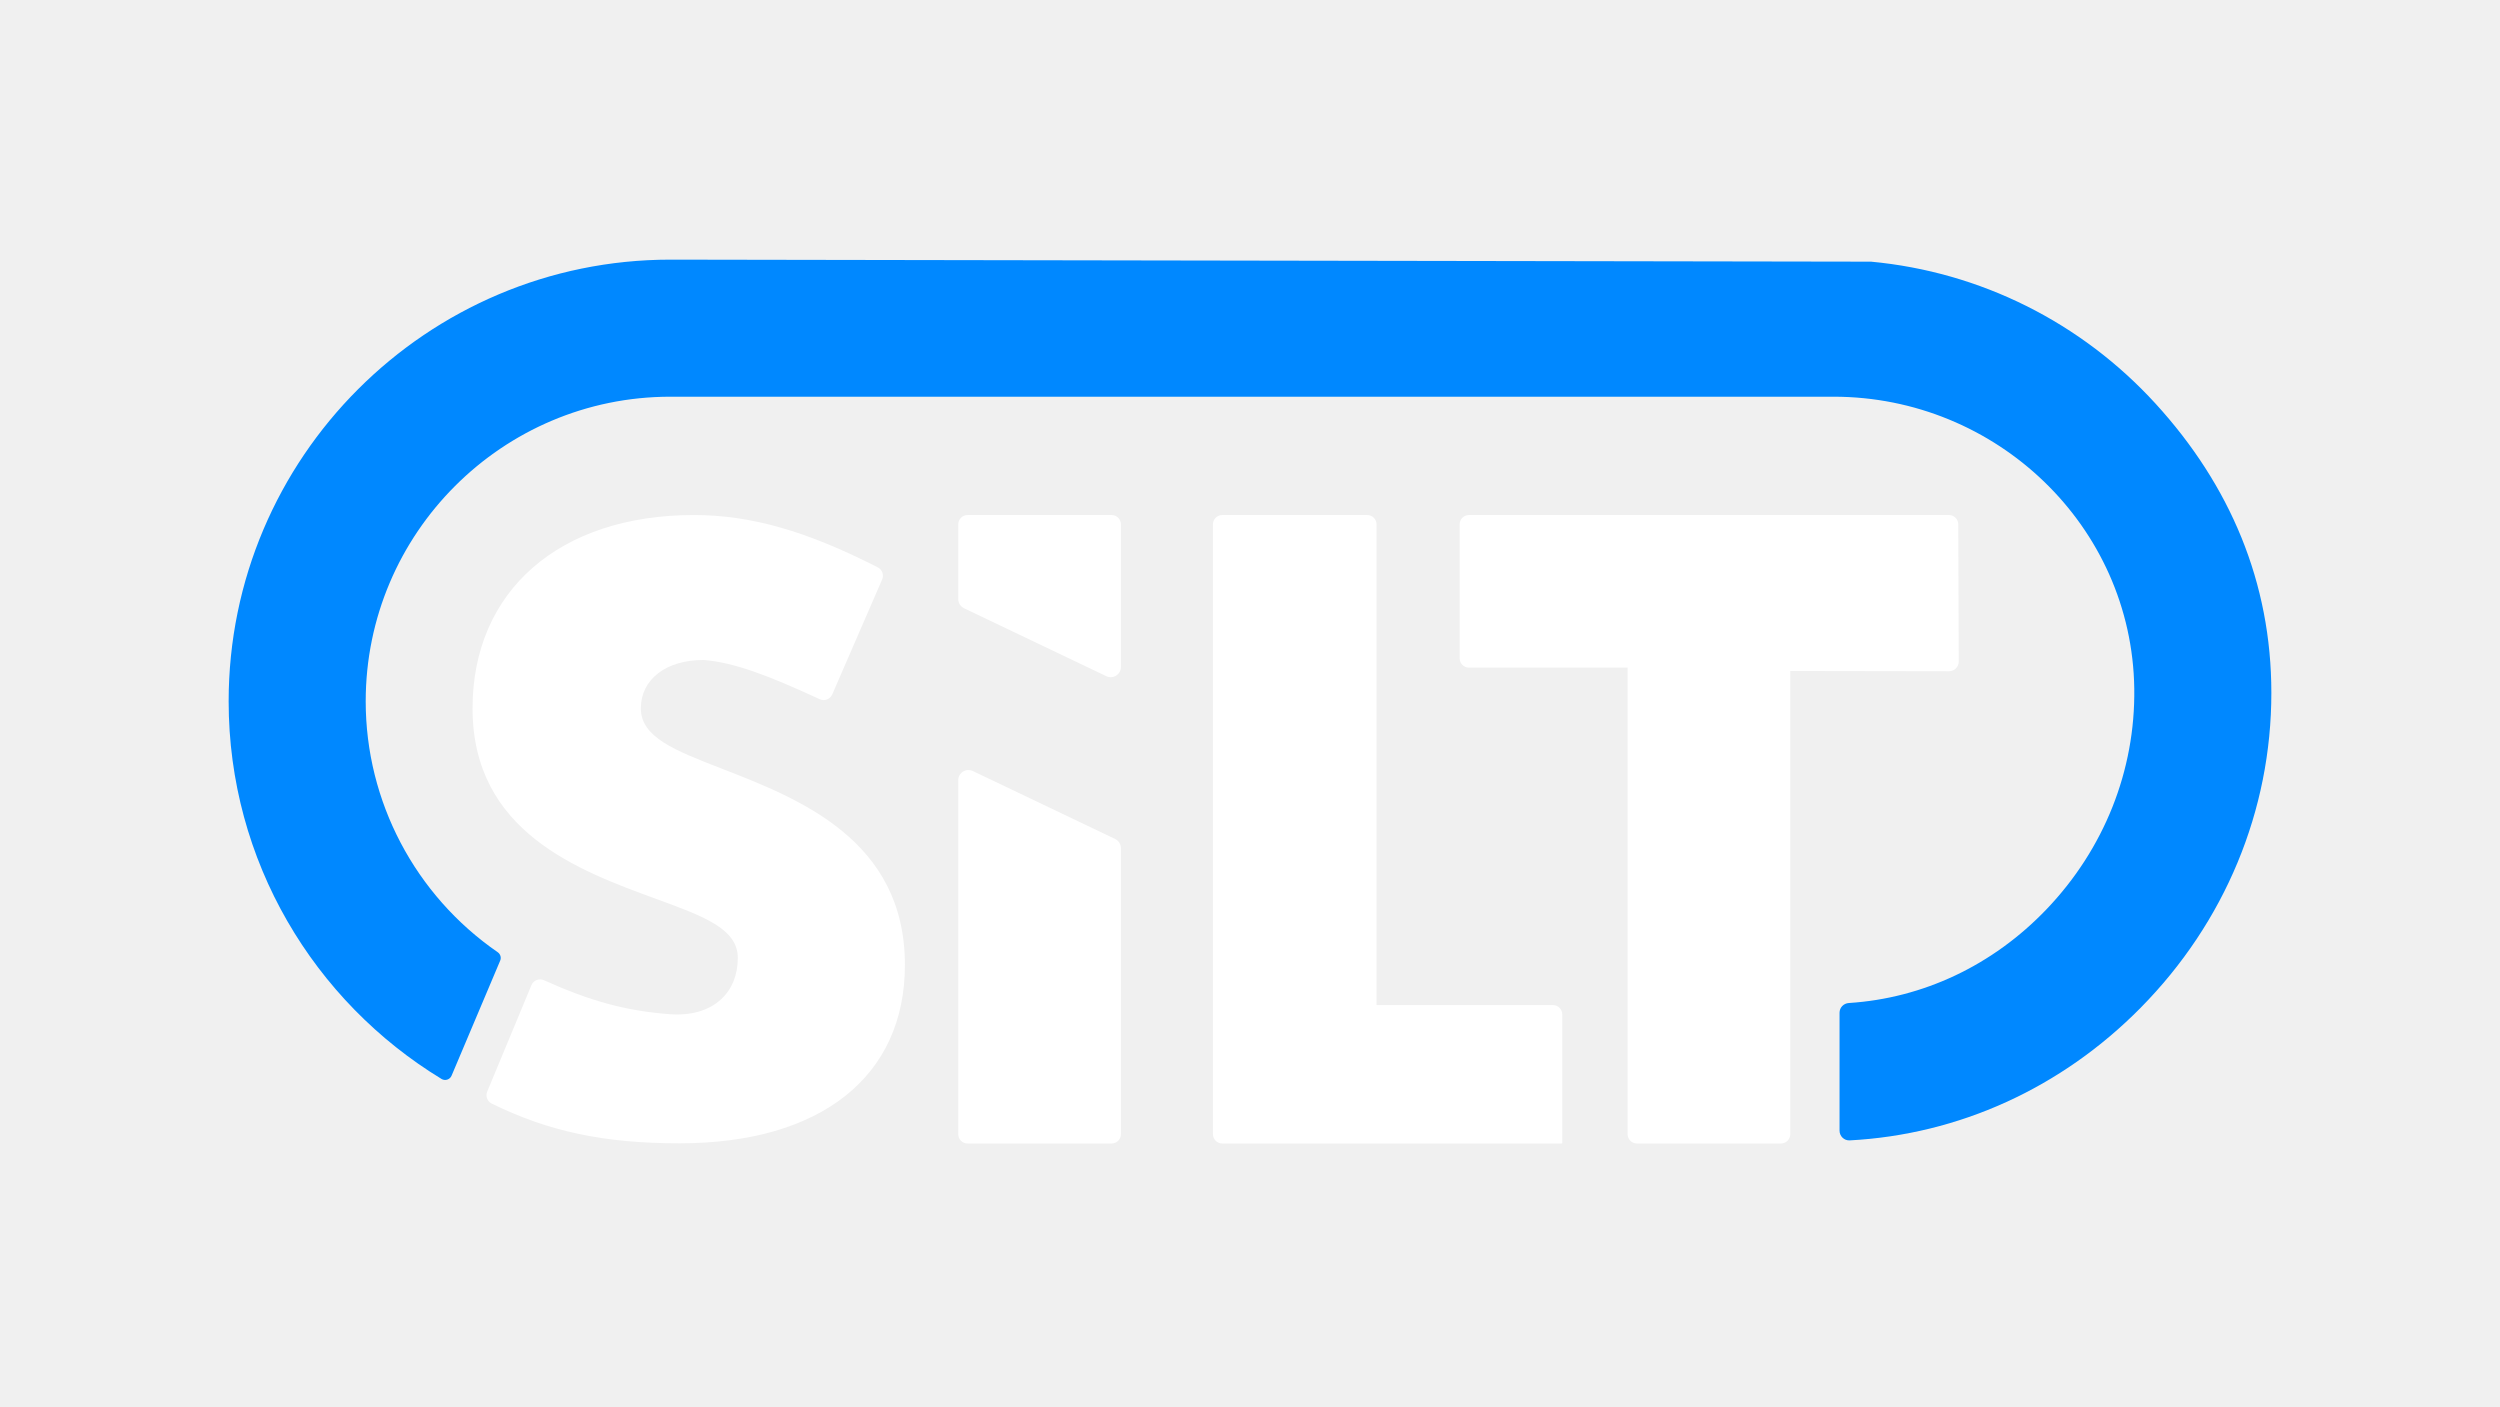
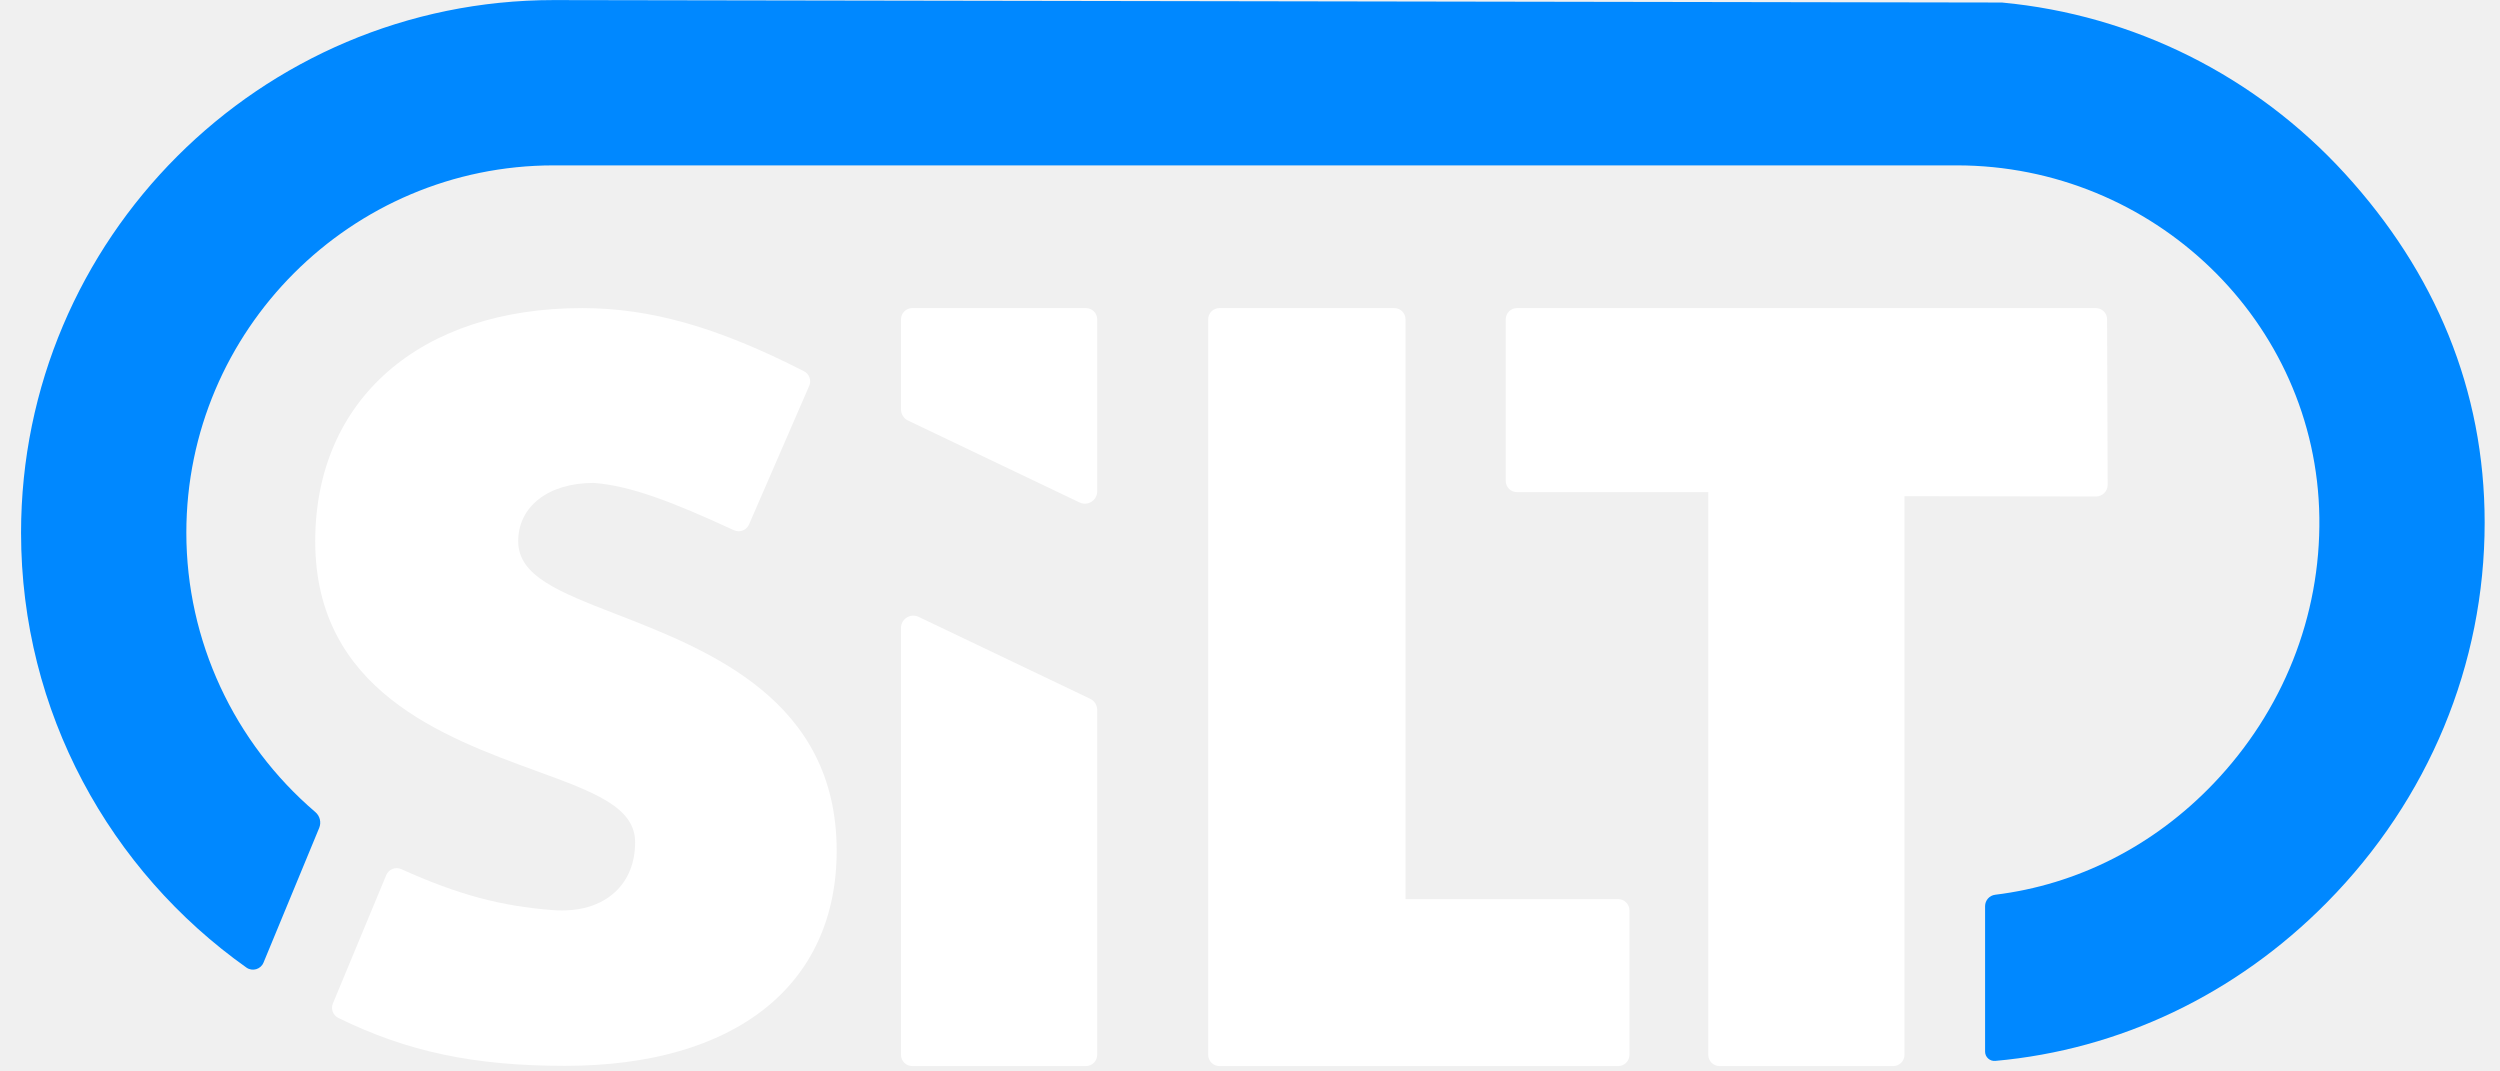
- <svg xmlns="http://www.w3.org/2000/svg" id="Layer_1" viewBox="0 0 1920 1080">
-   <defs>
-     <style>.cls-1{fill:#08f;}.cls-2{fill:#fff;}</style>
-   </defs>
-   <g>
-     <path class="cls-2" d="M853.69,395.54h-110.58c-3.97,0-7.18,3.21-7.18,7.18v57.33c0,3.02,1.74,5.77,4.46,7.08l109.26,52.18c5.2,2.49,11.22-1.31,11.22-7.08v-109.51c0-3.97-3.22-7.18-7.18-7.18Z" />
-     <path class="cls-2" d="M1503.96,402.69c-.02-3.96-3.23-7.15-7.18-7.15h-368.59c-3.97,0-7.18,3.21-7.18,7.18v102.84c0,3.97,3.22,7.18,7.18,7.18h121.8v358.29c0,3.97,3.22,7.18,7.18,7.18h110.58c3.97,0,7.18-3.22,7.18-7.18v-355.72l121.93,.2c4.12,0,7.47-3.34,7.45-7.47l-.37-105.36Z" />
-     <path class="cls-2" d="M1192.62,771.9h-135.42V402.72c0-3.97-3.22-7.18-7.18-7.18h-111.3c-3.97,0-7.18,3.22-7.18,7.18v468.31c0,3.97,3.22,7.18,7.18,7.18h260.71c.12-.08,.26-.21,.38-.34v-98.79c0-3.97-3.22-7.18-7.18-7.18Z" />
-     <path class="cls-2" d="M856.41,644.34l-109.26-52.18c-5.2-2.49-11.22,1.31-11.22,7.08v271.79c0,3.97,3.22,7.18,7.18,7.18h110.58c3.97,0,7.18-3.22,7.18-7.18v-219.62c0-3.02-1.74-5.77-4.46-7.08Z" />
-     <path class="cls-2" d="M554.11,590.25c-35.96-13.97-61.94-24.06-61.94-46.24s19.24-37.13,47.89-37.13l.96,.04c22.97,1.96,48.87,11.75,88.52,30.07,3.66,1.69,8.01,.04,9.61-3.65l38.34-88.31c1.51-3.47,.06-7.53-3.3-9.25-54.91-28.08-97.82-40.24-141.3-40.24-103.25,0-169.97,58.28-169.97,148.47,0,94.84,81.51,124.62,141.03,146.36,36.39,13.3,62.68,22.9,62.68,45.29,0,13.03-4.4,23.99-12.73,31.7-9.51,8.81-23.27,12.79-39.79,11.53-33.1-2.54-60.26-9.8-96.39-26.09-3.68-1.66-8.02,.07-9.57,3.79l-33.97,81.74c-1.45,3.48,.03,7.53,3.41,9.19,43.96,21.6,86.61,30.55,144.34,30.55,108.35,0,173.04-51.21,173.04-136.99,0-96.11-81.42-127.74-140.86-150.83Z" />
-   </g>
-   <path class="cls-1" d="M1655.48,310.01c-57.11-62.51-134.69-101.22-218.49-109.05l-922.2-1.56c-187.02,0-339.19,152.17-339.19,339.21,0,122.77,65.57,230.49,163.52,290.04,2.77,1.69,6.42,.47,7.68-2.52l37.34-88.36c.99-2.35,.18-5.05-1.92-6.49-.01,0-.02-.02-.04-.02-63.45-43.81-101.32-115.83-101.32-192.64,0-129,104.95-233.95,233.95-233.95h893.4c124.91,0,229.18,99.25,230.91,224.15,.87,62.92-23.15,123.24-67.41,169.52-41.19,43.06-94.75,68.31-151.83,71.98-3.98,.26-7.11,3.48-7.11,7.47v90.55c0,4.25,3.54,7.7,7.79,7.48,83.78-4.43,162.6-40.19,223.45-101.84,64.74-65.6,100.39-151.49,100.39-241.84,0-84.66-31.58-159.37-88.92-222.13Z" />
+ <svg xmlns="http://www.w3.org/2000/svg" width="2410" height="1032" viewBox="0 0 2410 1032" fill="none">
+   <path d="M1046.83 297H879.428C873.418 297 868.559 301.859 868.559 307.869V394.659C868.559 399.23 871.193 403.394 875.31 405.377L1040.71 484.37C1048.59 488.14 1057.7 482.387 1057.7 473.652V307.869C1057.7 301.859 1052.83 297 1046.83 297Z" fill="white" />
+   <path d="M2031.25 307.824C2031.22 301.829 2026.36 297 2020.38 297H1462.39C1456.38 297 1451.52 301.859 1451.52 307.869V463.554C1451.52 469.564 1456.39 474.424 1462.39 474.424H1646.77V1016.83C1646.77 1022.84 1651.65 1027.69 1657.64 1027.69H1825.05C1831.06 1027.69 1835.92 1022.82 1835.92 1016.83V478.315L2020.5 478.617C2026.74 478.617 2031.81 473.561 2031.78 467.309L2031.22 307.808L2031.25 307.824Z" fill="white" />
+   <path d="M1559.92 866.756H1354.92V307.869C1354.92 301.859 1350.04 297 1344.05 297H1175.55C1169.54 297 1164.68 301.874 1164.68 307.869V1016.83C1164.68 1022.84 1169.56 1027.69 1175.55 1027.69H1559.92C1565.93 1027.69 1570.79 1022.82 1570.79 1016.83V967.836V877.626C1570.79 871.616 1565.92 866.756 1559.92 866.756Z" fill="white" />
+   <path d="M1050.95 673.648L885.544 594.655C877.672 590.885 868.559 596.638 868.559 605.373V1016.83C868.559 1022.84 873.433 1027.69 879.428 1027.69H1046.83C1052.84 1027.69 1057.7 1022.82 1057.7 1016.83V684.351C1057.7 679.779 1055.07 675.616 1050.95 673.633V673.648Z" fill="white" />
+   <path d="M593.308 591.763C538.87 570.615 499.539 555.34 499.539 521.762C499.539 488.185 528.666 465.553 572.038 465.553L573.492 465.613C608.265 468.58 647.474 483.401 707.498 511.135C713.039 513.693 719.625 511.196 722.047 505.609L780.088 371.92C782.374 366.667 780.179 360.521 775.092 357.917C691.966 315.408 627.007 296.999 561.184 296.999C404.878 296.999 303.873 385.227 303.873 521.762C303.873 665.337 427.268 710.42 517.373 743.331C572.462 763.465 612.262 777.998 612.262 811.894C612.262 831.619 605.601 848.211 592.99 859.883C578.593 873.22 557.763 879.245 532.754 877.338C482.645 873.493 441.528 862.502 386.833 837.841C381.262 835.328 374.691 837.947 372.345 843.579L320.919 967.322C318.724 972.59 320.965 978.721 326.081 981.234C392.631 1013.93 457.197 1027.48 544.592 1027.48C708.619 1027.48 806.55 949.958 806.55 820.099C806.55 674.602 683.292 626.718 593.308 591.763Z" fill="white" />
+   <path d="M2260.63 167.519C2174.17 72.888 2056.73 14.286 1929.87 2.433L533.783 0.071C250.661 0.071 20.297 230.435 20.297 513.587C20.297 686.485 106.224 839.673 237.581 932.76C243.319 936.817 251.342 934.441 254.022 927.961L307.703 798.118C309.914 792.759 308.4 786.597 303.994 782.843C225.546 715.809 179.631 617.62 179.631 513.587C179.631 318.299 338.51 159.42 533.798 159.42H1886.28C2075.38 159.42 2233.23 309.671 2235.85 498.752C2237.16 594.004 2200.8 685.32 2133.8 755.381C2076.15 815.648 2002.49 852.859 1923.4 862.532C1917.83 863.214 1913.62 867.922 1913.62 873.538V1013.75C1913.62 1019.05 1918.18 1023.18 1923.45 1022.71C2043.36 1011.97 2155.61 958.678 2243.23 869.875C2341.24 770.565 2395.21 640.54 2395.21 503.763C2395.21 375.599 2347.4 262.499 2260.6 167.489L2260.63 167.519Z" fill="#0088FF" />
</svg>
